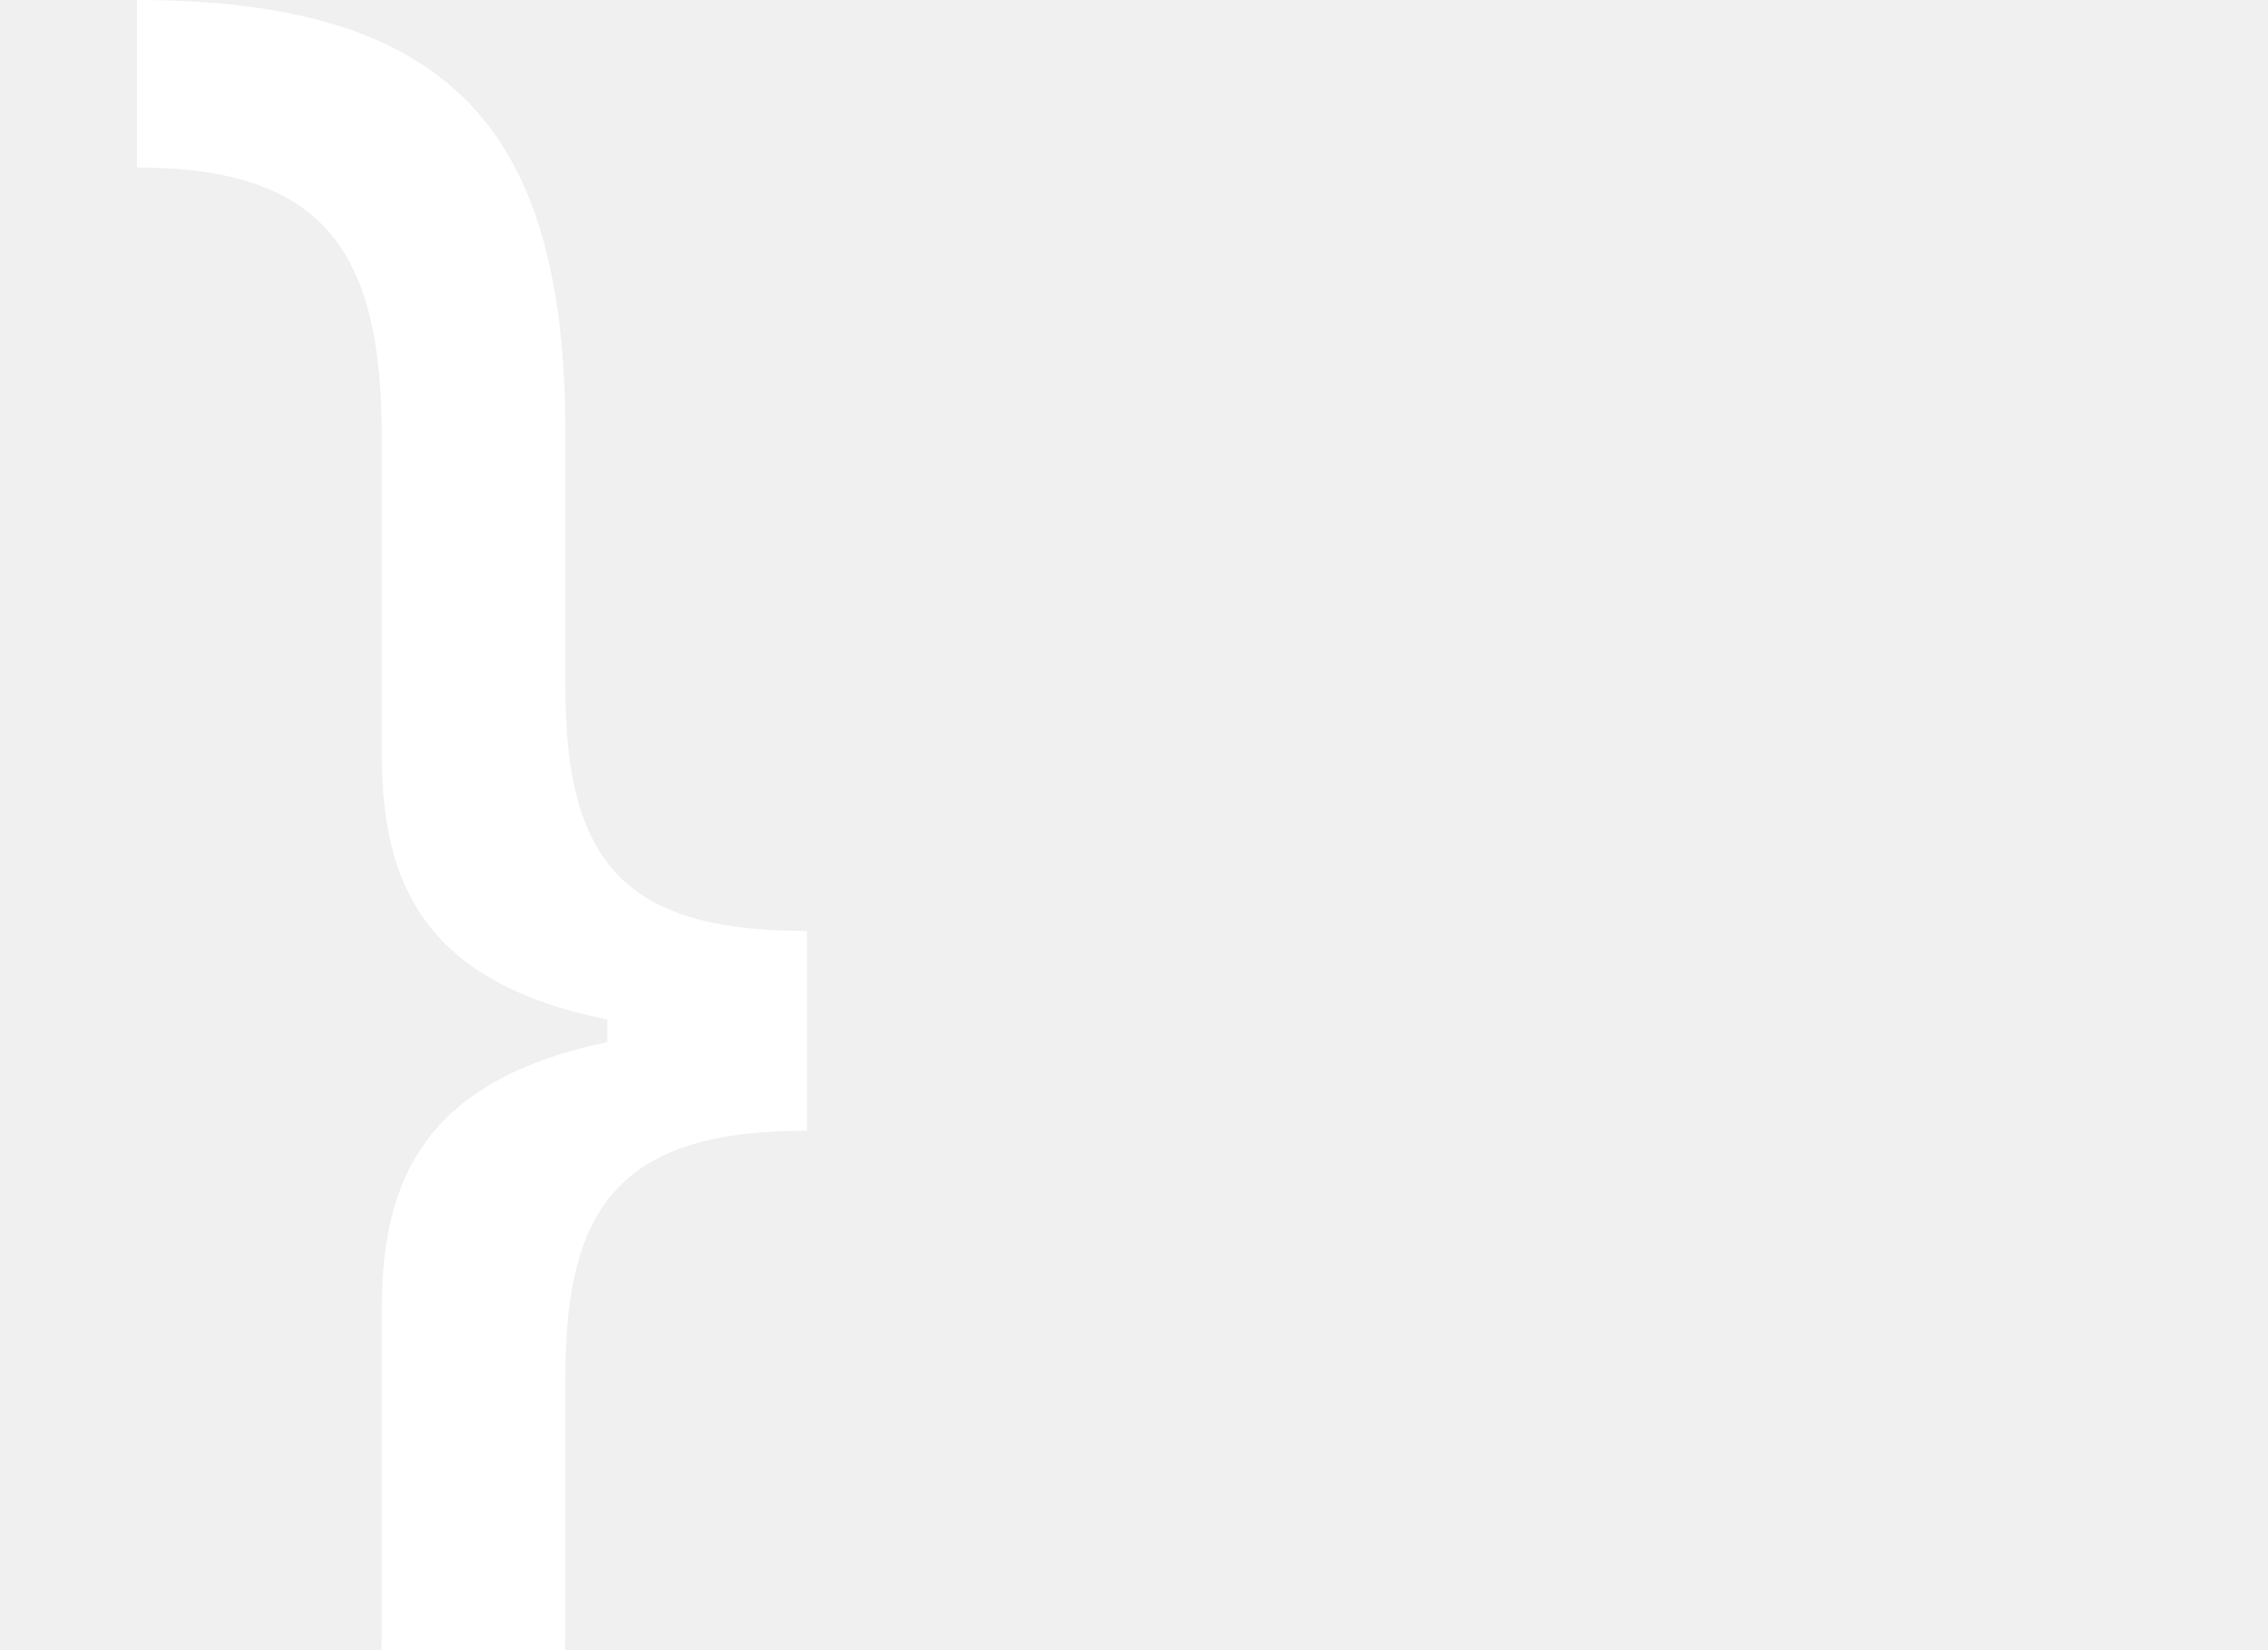
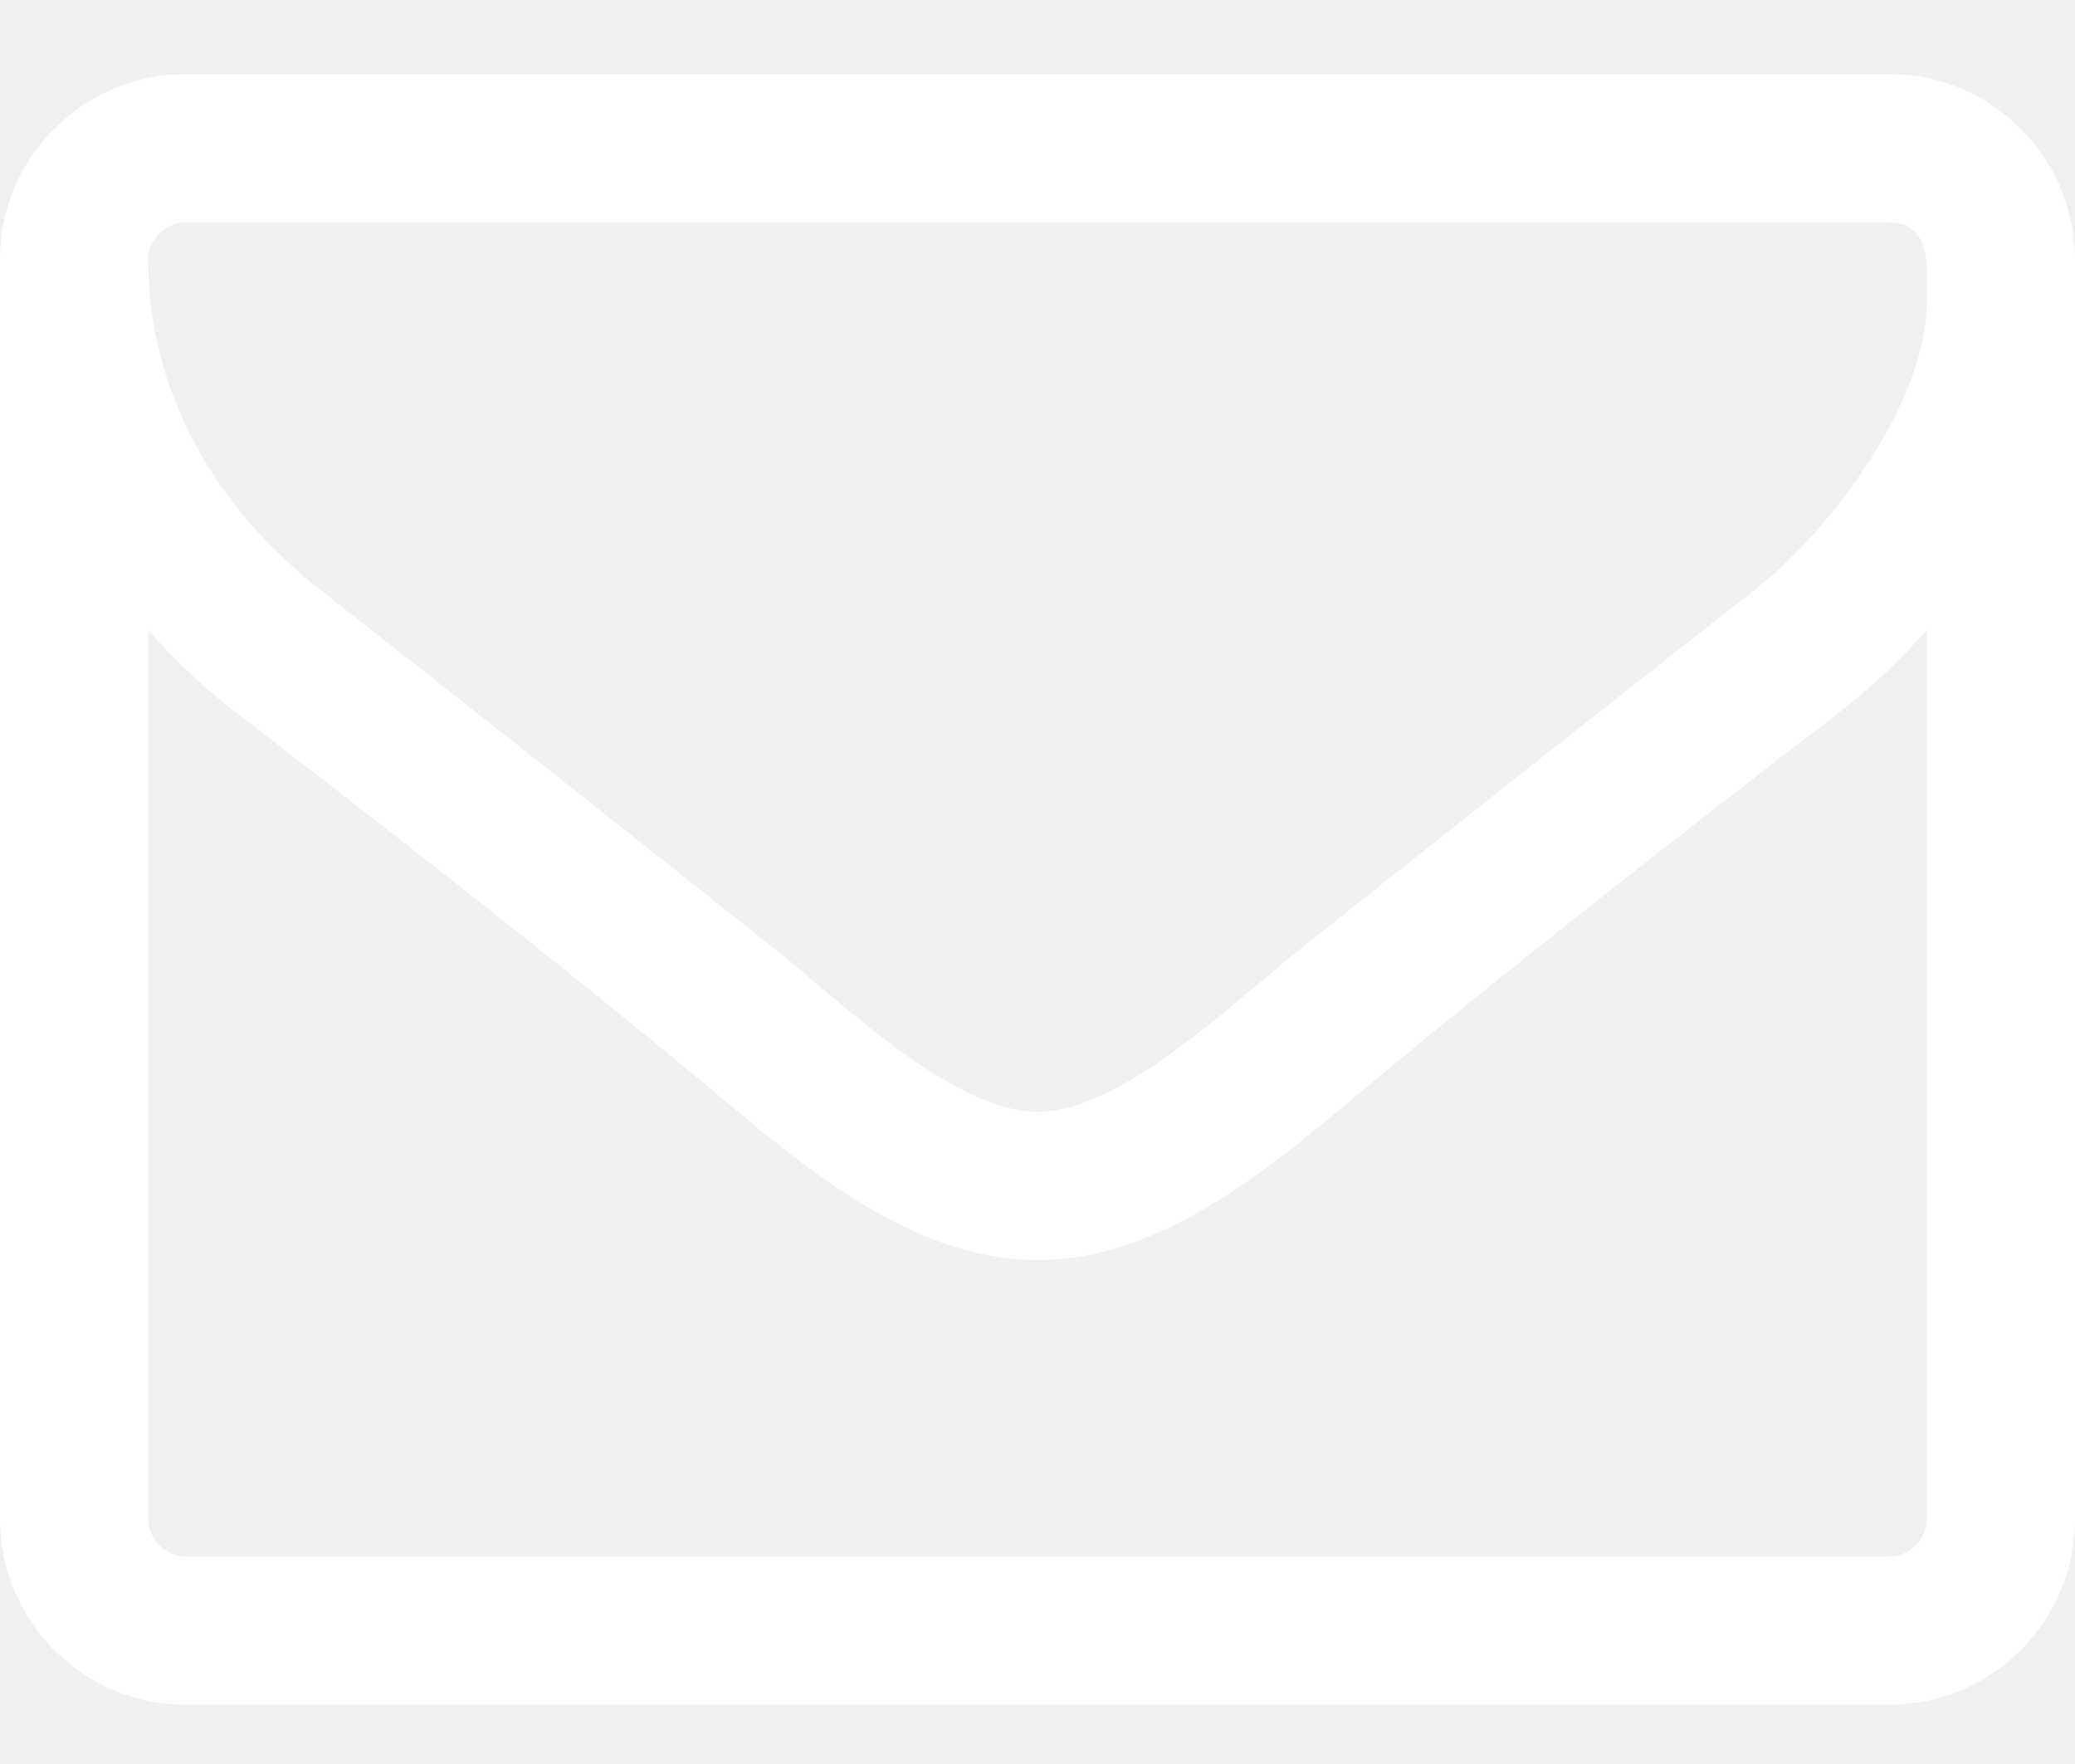
- <svg xmlns="http://www.w3.org/2000/svg" width="22" height="16">
-   <text transform="translate(0 -48)" fill="#FFF" fill-rule="evenodd" font-family="simple-line-icons" font-size="22">
-     <tspan x="0" y="66"></tspan>
-   </text>
+ <svg xmlns="http://www.w3.org/2000/svg" width="20px" height="17px" viewBox="0 0 20 17" version="1.1">
+   <defs />
+   <g id="Page-1" stroke="none" stroke-width="1" fill="none" fill-rule="evenodd">
+     <g id="Artboard" transform="translate(-5, -6)" fill="#FFFFFF">
+       <path d="M23.571,20.643 L23.571,12.071 C23.337,12.339 23.08,12.585 22.801,12.808 C21.205,14.036 19.598,15.286 18.047,16.58 C17.21,17.283 16.172,18.143 15.011,18.143 L14.989,18.143 C13.828,18.143 12.79,17.283 11.953,16.58 C10.402,15.286 8.795,14.036 7.199,12.808 C6.92,12.585 6.663,12.339 6.429,12.071 L6.429,20.643 C6.429,20.833 6.596,21 6.786,21 L23.214,21 C23.404,21 23.571,20.833 23.571,20.643 Z M23.571,8.913 C23.571,8.634 23.638,8.143 23.214,8.143 L6.786,8.143 C6.596,8.143 6.429,8.31 6.429,8.5 C6.429,9.772 7.065,10.877 8.069,11.67 C9.565,12.842 11.06,14.025 12.545,15.208 C13.136,15.687 14.208,16.714 14.989,16.714 L15.011,16.714 C15.792,16.714 16.864,15.687 17.455,15.208 C18.94,14.025 20.435,12.842 21.931,11.67 C22.656,11.1 23.571,9.862 23.571,8.913 Z M25,8.5 L25,20.643 C25,21.625 24.196,22.429 23.214,22.429 L6.786,22.429 C5.804,22.429 5,21.625 5,20.643 L5,8.5 C5,7.518 5.804,6.714 6.786,6.714 L23.214,6.714 C24.196,6.714 25,7.518 25,8.5 Z" id="Envelope-Outlined---FontAwesome" />
+     </g>
+   </g>
</svg>
